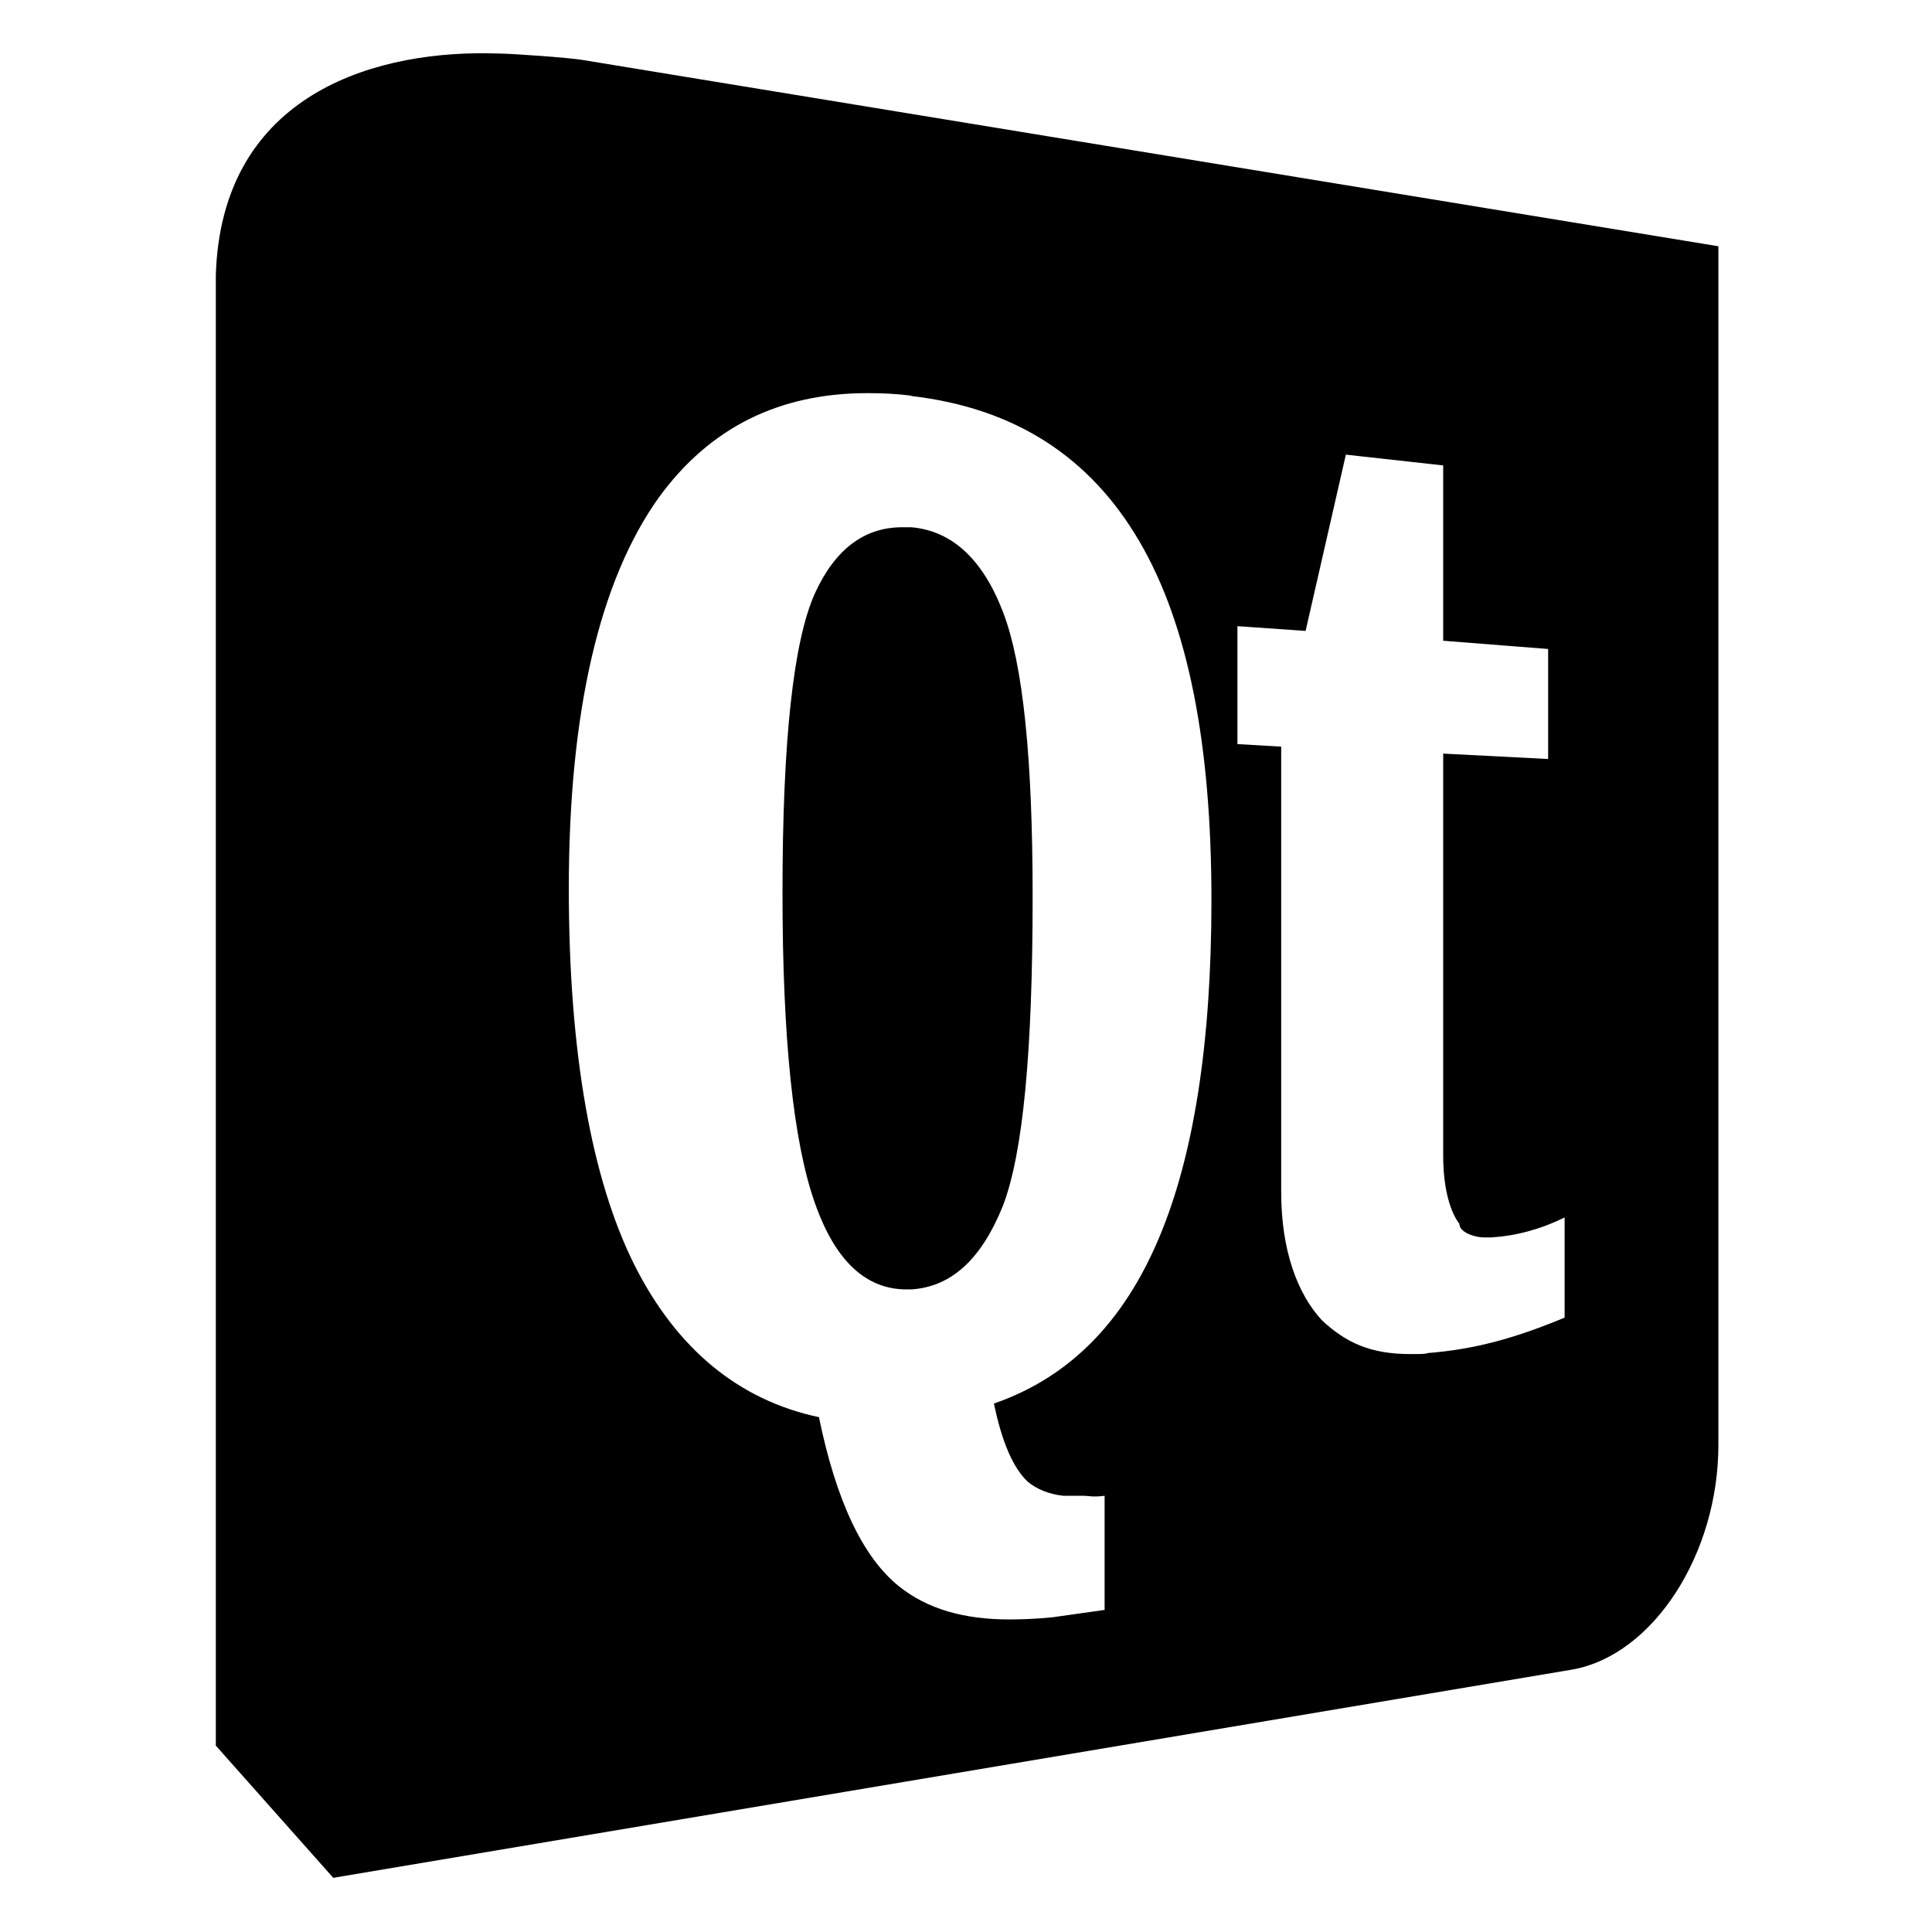
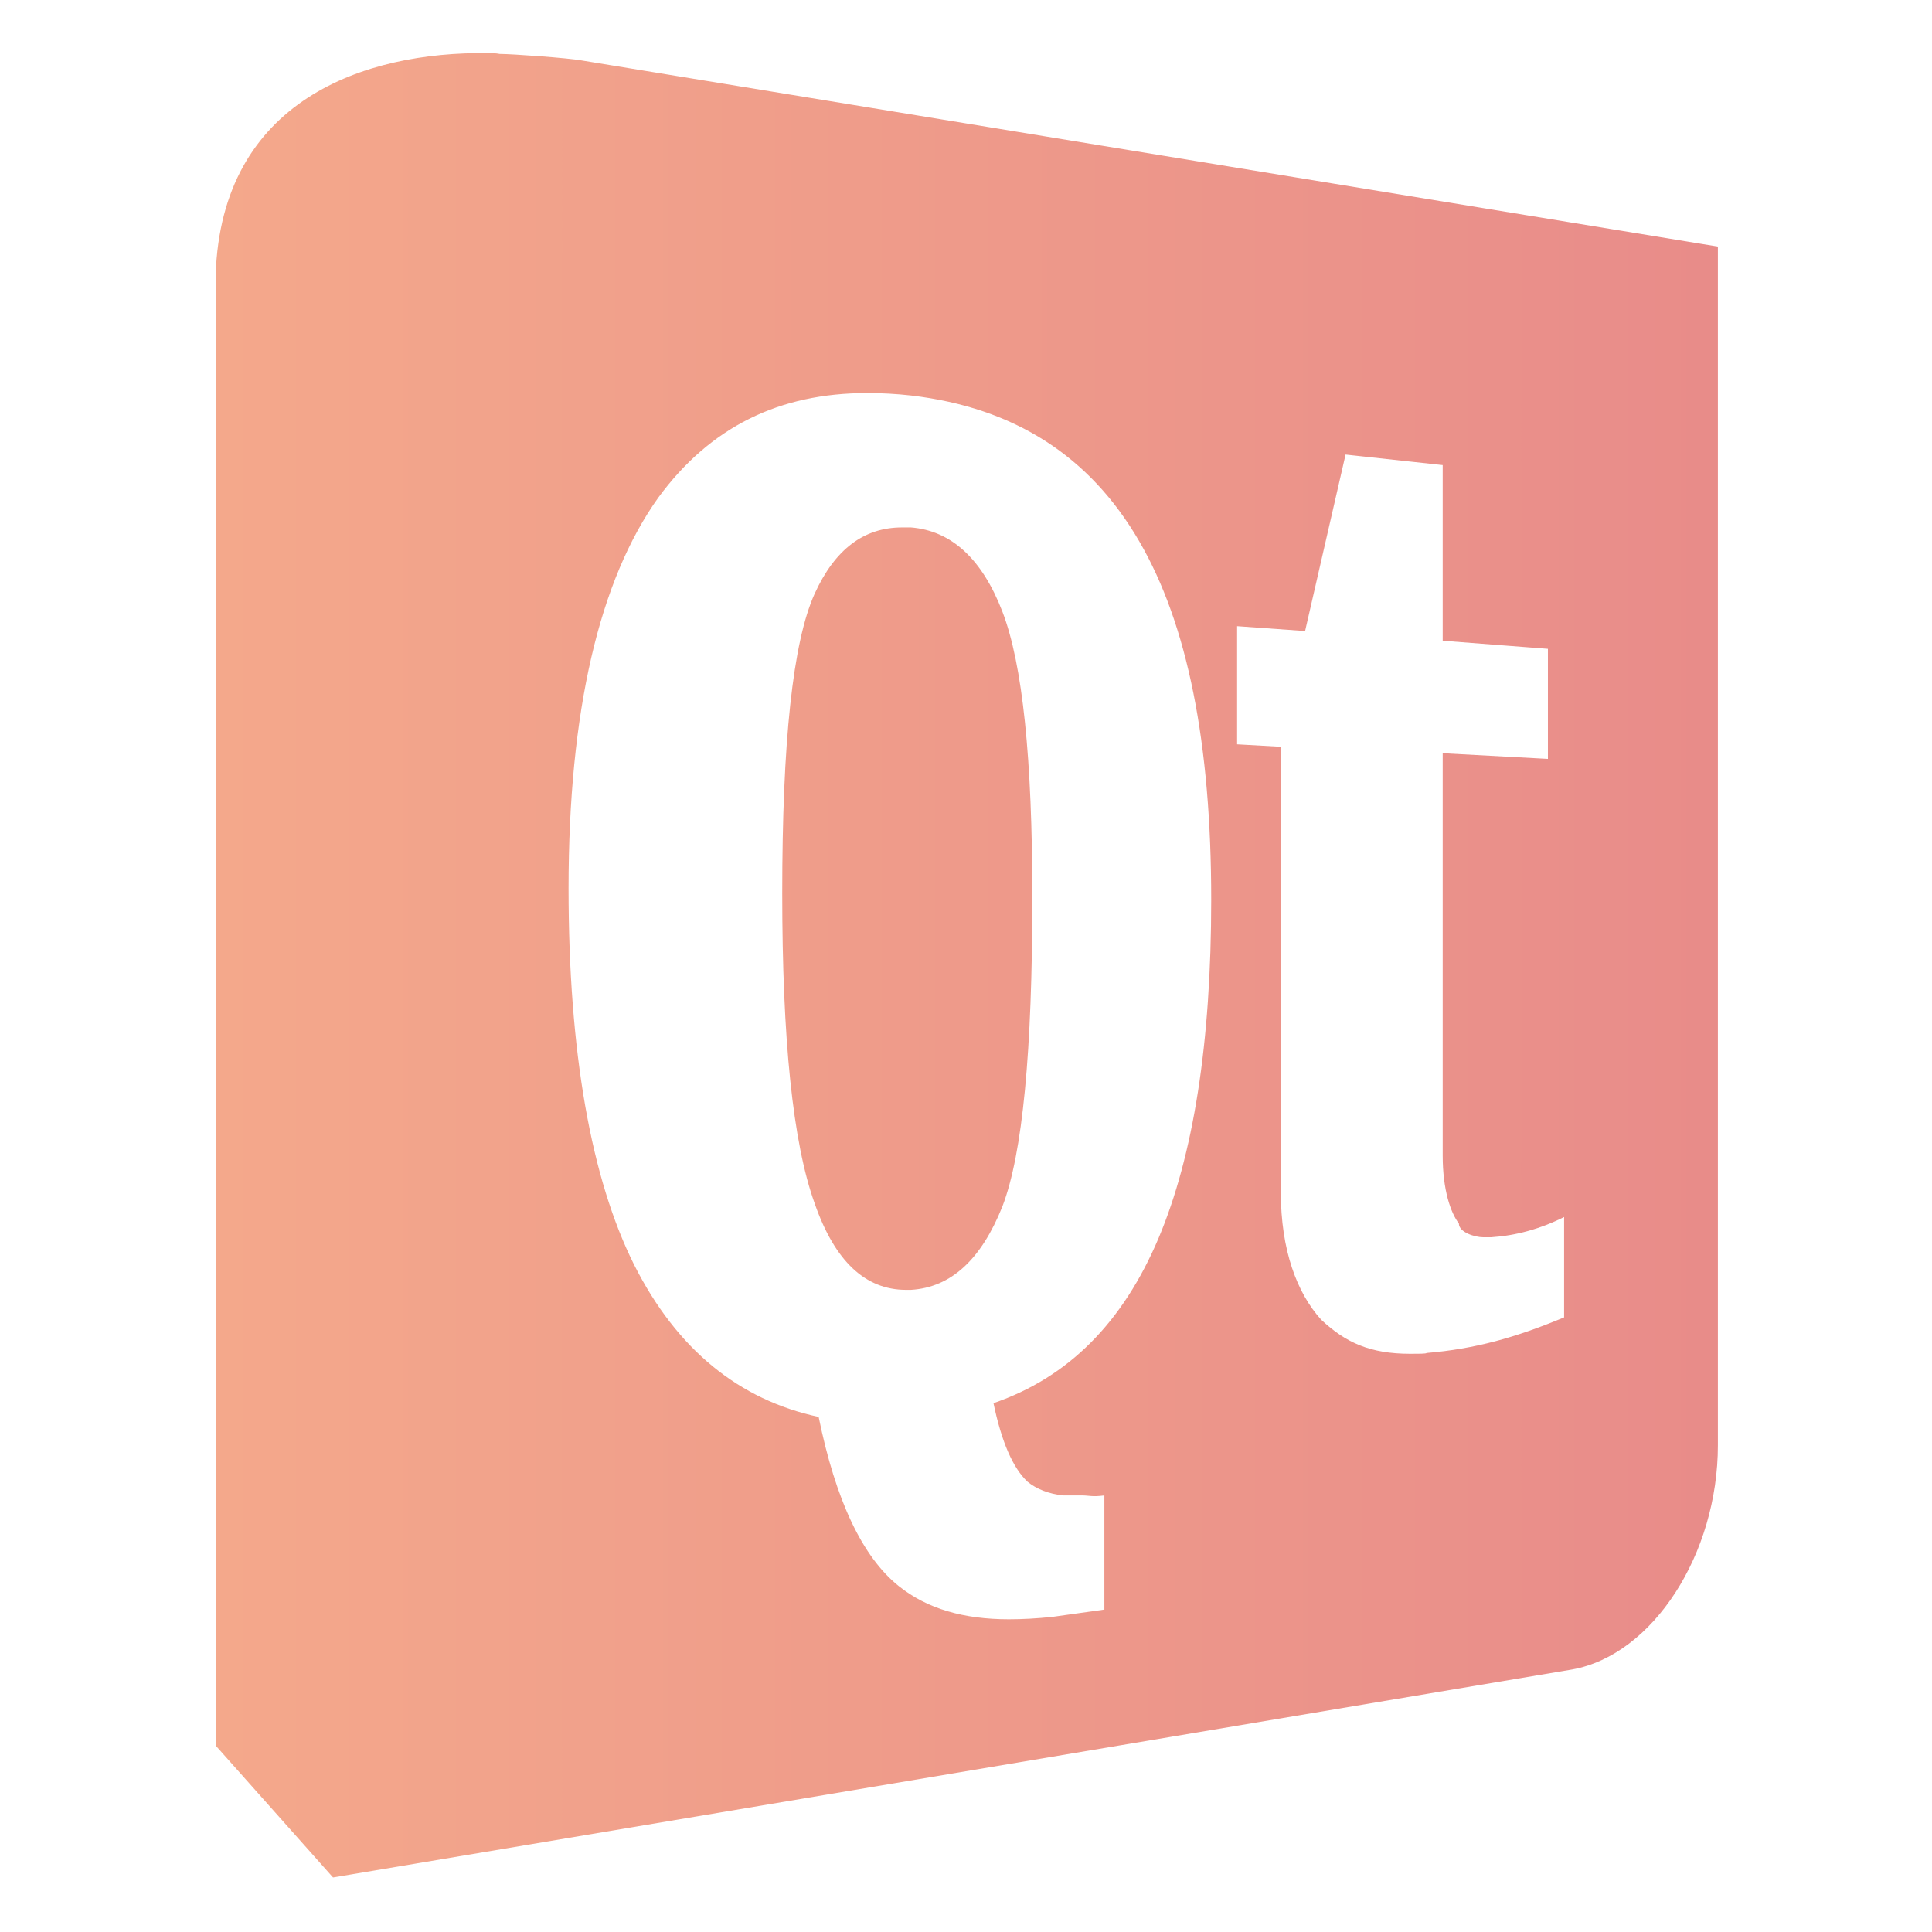
- <svg xmlns="http://www.w3.org/2000/svg" version="1.1" id="Ebene_1" x="0px" y="0px" viewBox="0 0 609.4 609.4" enable-background="new 0 0 841.9 595.3" xml:space="preserve" width="609.4" height="609.4">
-   <defs id="defs11" />
+ <svg xmlns="http://www.w3.org/2000/svg" version="1.1" id="Ebene_1" x="0px" y="0px" viewBox="0 0 609.4 609.4" enable-background="new 0 0 609.4 609.4" xml:space="preserve">
  <g id="g4151" transform="matrix(2.553,0,0,2.553,-2149,281.5)">
-     <path id="path26" transform="matrix(0.3917,0,0,0.3917,841.8,-110.3)" d="M 153.7 16.9 C 115 16.44 69.7 31.67 67.96 86.81 L 67.96 550.7 L 105 592.4 L 495.9 526.7 C 521.4 522.1 541.9 490.2 541.9 455.9 L 541.9 77.77 L 183.4 18.97 C 179.4 18.3 161.4 17 157.5 16.99 C 156.2 16.94 155 16.91 153.7 16.9 z M 273.5 124.1 C 278.1 124.1 282.7 124.3 287.3 124.9 L 287.3 125 C 320 128.8 343.7 144.2 359.3 170.9 C 374.6 197.1 382 234.6 382 284 C 382 329.2 376.4 364.7 365.4 390.7 C 354.2 417.2 337.1 434.6 313.4 442.8 C 315.9 455 319.5 463.2 324.1 467.5 C 326.9 469.8 330.7 471.4 335.3 471.9 L 335.6 471.9 L 336.3 471.9 L 341.5 471.9 C 343.5 471.9 344.5 472.4 348.3 471.9 L 348.3 507.9 L 332 510.2 C 327.2 510.7 322.6 510.9 318.2 510.9 C 303.9 510.9 292.4 507.6 283.5 500.5 C 272 491.3 263.6 473.4 258.2 447.1 C 233.2 441.8 213.5 425.9 200 399.1 C 186.5 372.1 179.3 332.2 179.3 280.4 C 179.3 224.5 189 183.2 207.7 157 C 223.8 134.9 245.7 124.1 273.5 124.1 z M 424.4 143.5 L 455.1 146.9 L 455.1 202.2 L 488.2 204.8 L 488.2 239.5 L 455.1 237.8 L 455.1 364.7 C 455.1 375.6 457.6 382.8 460.2 386.1 C 460.2 388.9 465.3 390.4 467.8 390.4 L 470.4 390.4 C 478 389.9 485.7 387.9 493.4 384.1 L 493.4 415.7 C 478 422.1 465.3 425.7 450 426.9 C 450 427.2 447.4 427.2 444.8 427.2 C 432.1 427.2 424.4 423.6 416.8 416.5 C 409.1 408.1 404 394.5 404 376.1 L 404 235.6 L 390.2 234.8 L 390.2 197.6 L 411.7 199.1 L 424.4 143.5 z M 284.5 166.4 C 272.5 166.4 263.3 173.3 256.9 187.3 C 250.1 202.5 246.7 233.9 246.7 281.7 C 246.7 327.6 250.1 360.3 256.9 379.5 C 263.3 397.8 273 406.8 285.8 406.8 L 287.3 406.8 C 300.1 406 309.5 397.1 316.2 380.5 C 322.6 363.9 325.6 331.5 325.6 283 C 325.6 239.4 322.6 209.5 316.2 193 C 309.8 176.4 300.1 167.5 287.3 166.4 L 284.5 166.4 z " style="fill:#000000;fill-opacity:1;fill-rule:nonzero;stroke:none" />
+     <linearGradient id="path26_1_" gradientUnits="userSpaceOnUse" x1="868.42" y1="9.029" x2="1342.365" y2="9.029">
+       <stop offset="0" style="stop-color:#F4A88B" />
+       <stop offset="1" style="stop-color:#D66087" />
+     </linearGradient>
+     <path id="path26" fill="url(#path26_1_)" d="M902-103.7c-15.2-0.2-32.9,5.8-33.6,27.4v181.7l14.5,16.3L1036,96   c10-1.8,18-14.3,18-27.7V-79.8l-140.4-23c-1.6-0.3-8.6-0.8-10.1-0.8C903-103.7,902.5-103.7,902-103.7z M948.9-61.7   c1.8,0,3.6,0.1,5.4,0.3v0c12.8,1.5,22.1,7.5,28.2,18c6,10.3,8.9,25,8.9,44.3c0,17.7-2.2,31.6-6.5,41.8   c-4.4,10.4-11.1,17.2-20.4,20.4c1,4.8,2.4,8,4.2,9.7c1.1,0.9,2.6,1.5,4.4,1.7h0.1h0.3h2c0.8,0,1.2,0.2,2.7,0v14.1l-6.4,0.9   c-1.9,0.2-3.7,0.3-5.4,0.3c-5.6,0-10.1-1.3-13.6-4.1c-4.5-3.6-7.8-10.6-9.9-20.9c-9.8-2.1-17.5-8.3-22.8-18.8   c-5.3-10.6-8.1-26.2-8.1-46.5c0-21.9,3.8-38.1,11.1-48.3C929.5-57.5,938-61.7,948.9-61.7z M1008-54.1l12,1.3v21.7l13,1v13.6   l-13-0.7v49.7c0,4.3,1,7.1,2,8.4c0,1.1,2,1.7,3,1.7h1c3-0.2,6-1,9-2.5v12.4c-6,2.5-11,3.9-17,4.4c0,0.1-1,0.1-2,0.1   c-5,0-8-1.4-11-4.2c-3-3.3-5-8.6-5-15.8v-55l-5.4-0.3v-14.6l8.4,0.6L1008-54.1z M953.2-45.1c-4.7,0-8.3,2.7-10.8,8.2   c-2.7,6-4,18.3-4,37c0,18,1.3,30.8,4,38.3c2.5,7.2,6.3,10.7,11.3,10.7h0.6c5-0.3,8.7-3.8,11.3-10.3c2.5-6.5,3.7-19.2,3.7-38.2   c0-17.1-1.2-28.8-3.7-35.3c-2.5-6.5-6.3-10-11.3-10.4H953.2z" />
  </g>
</svg>
